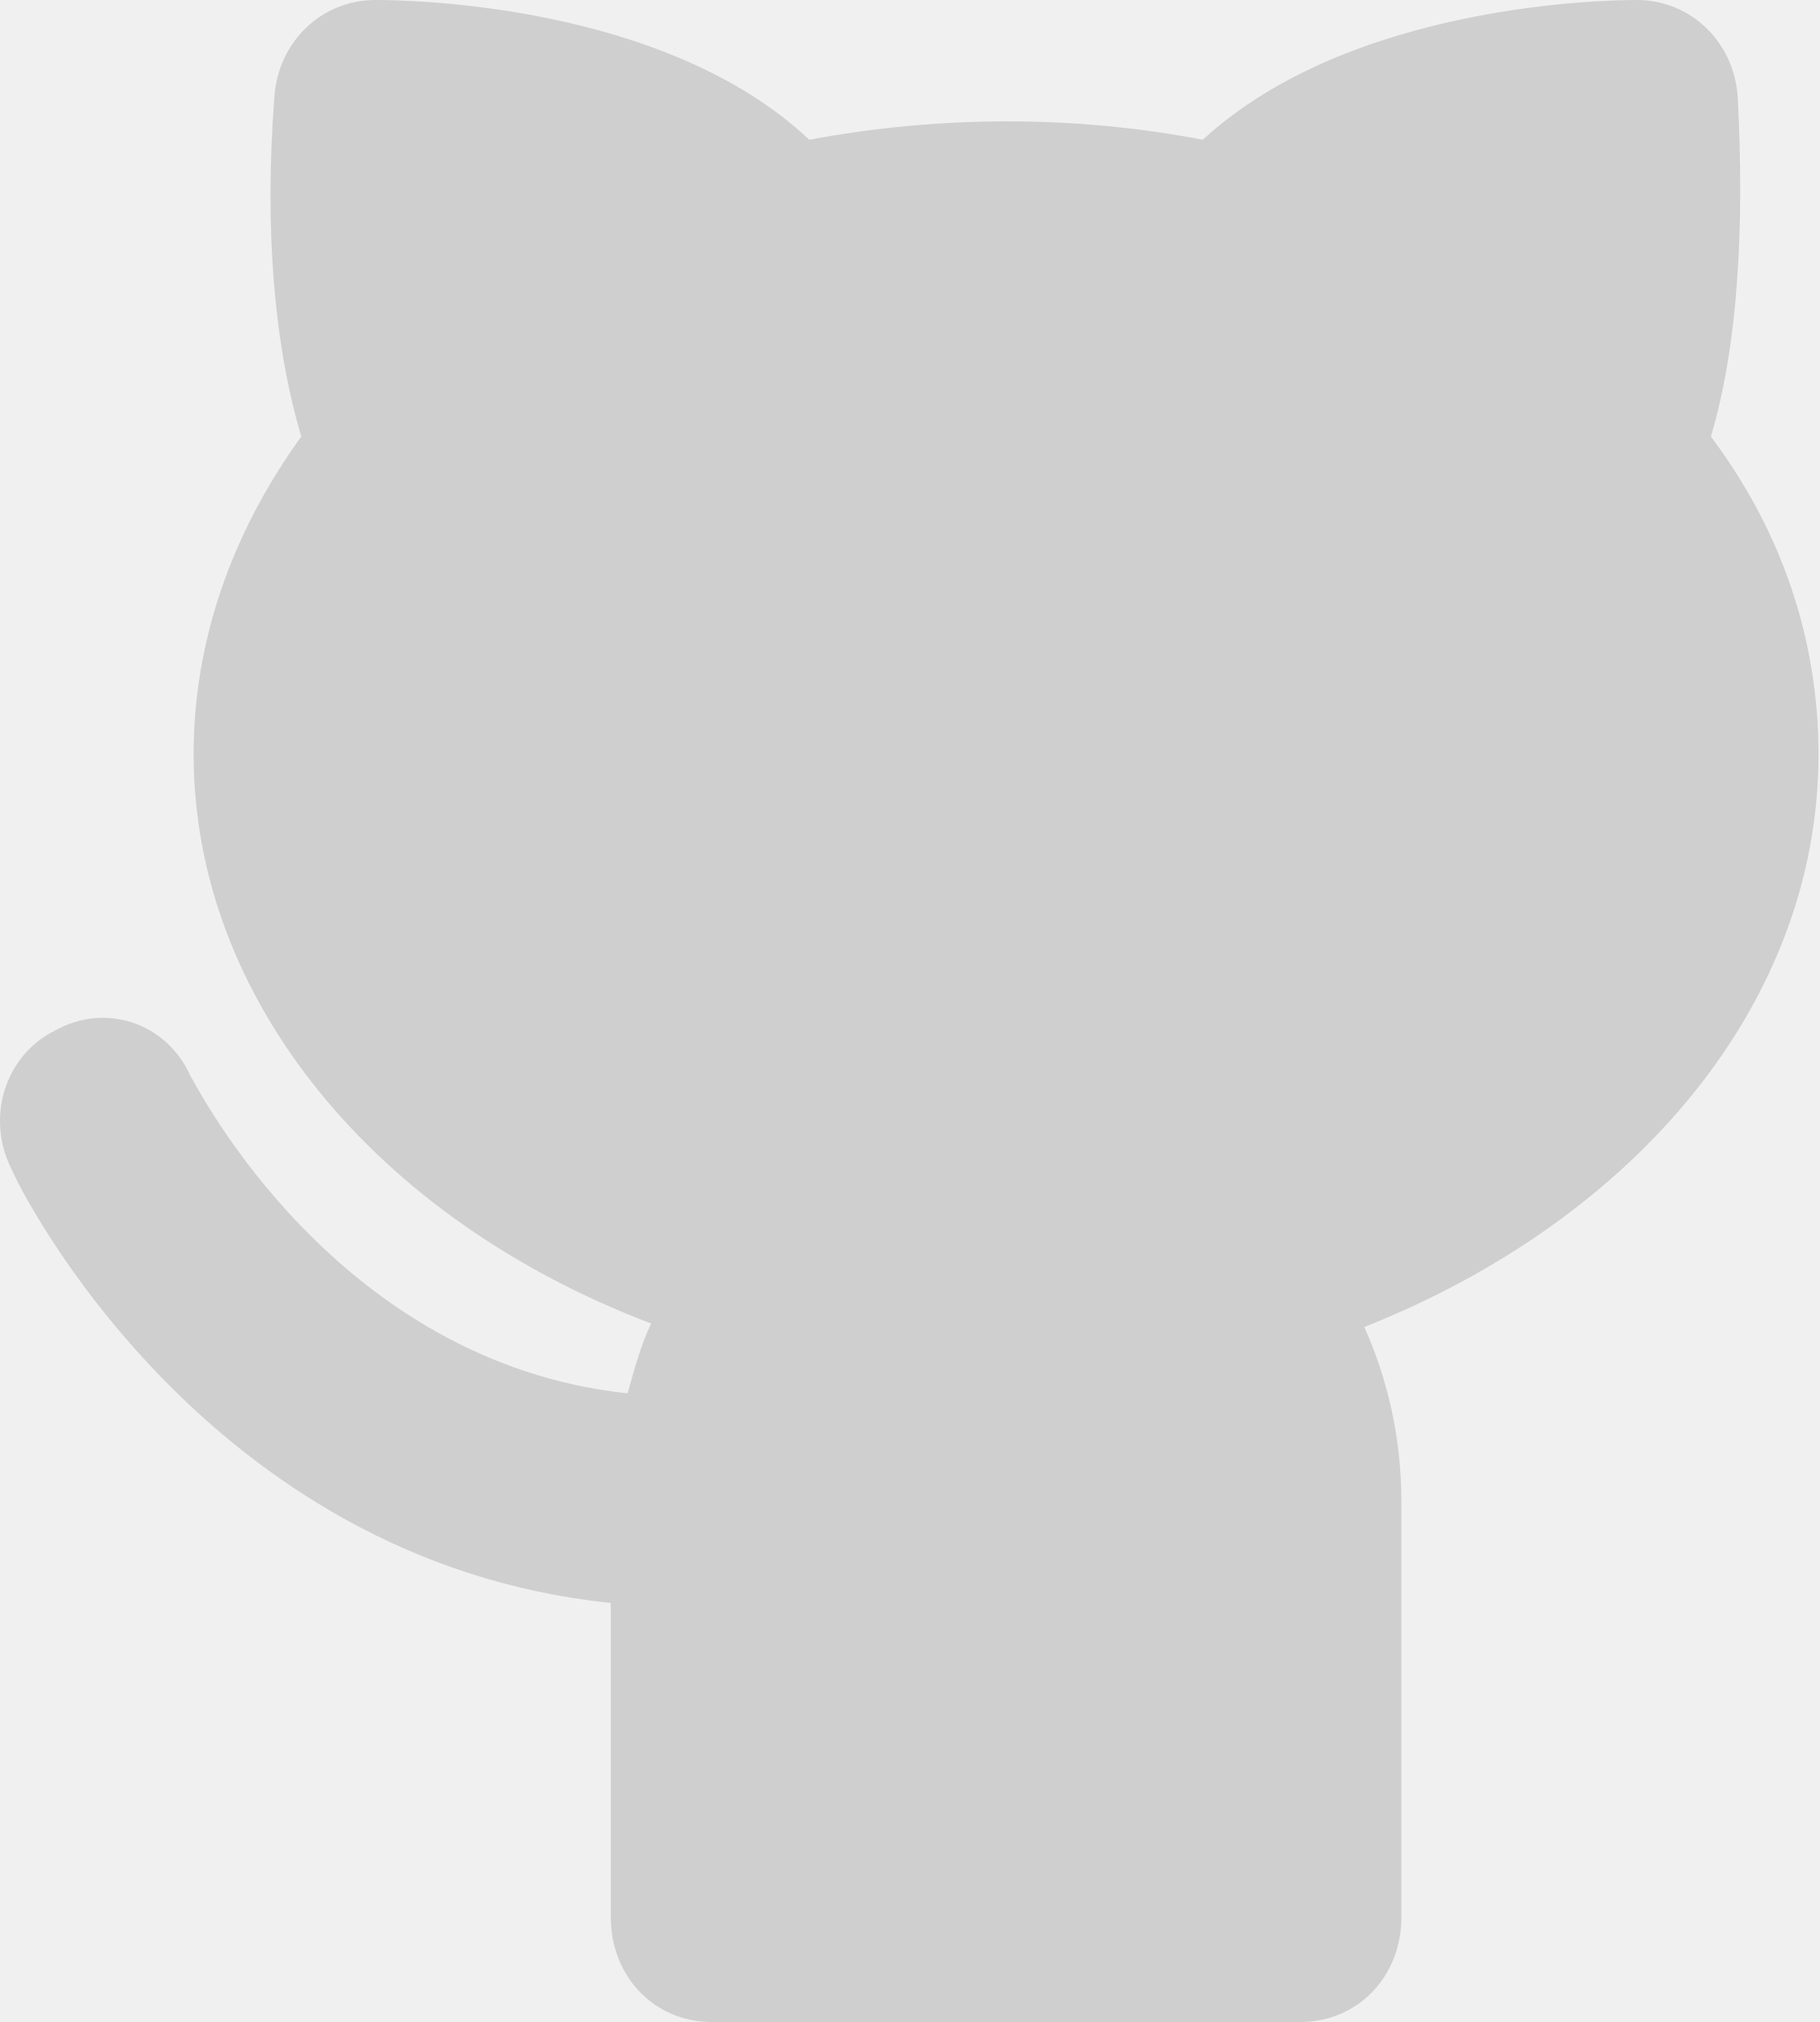
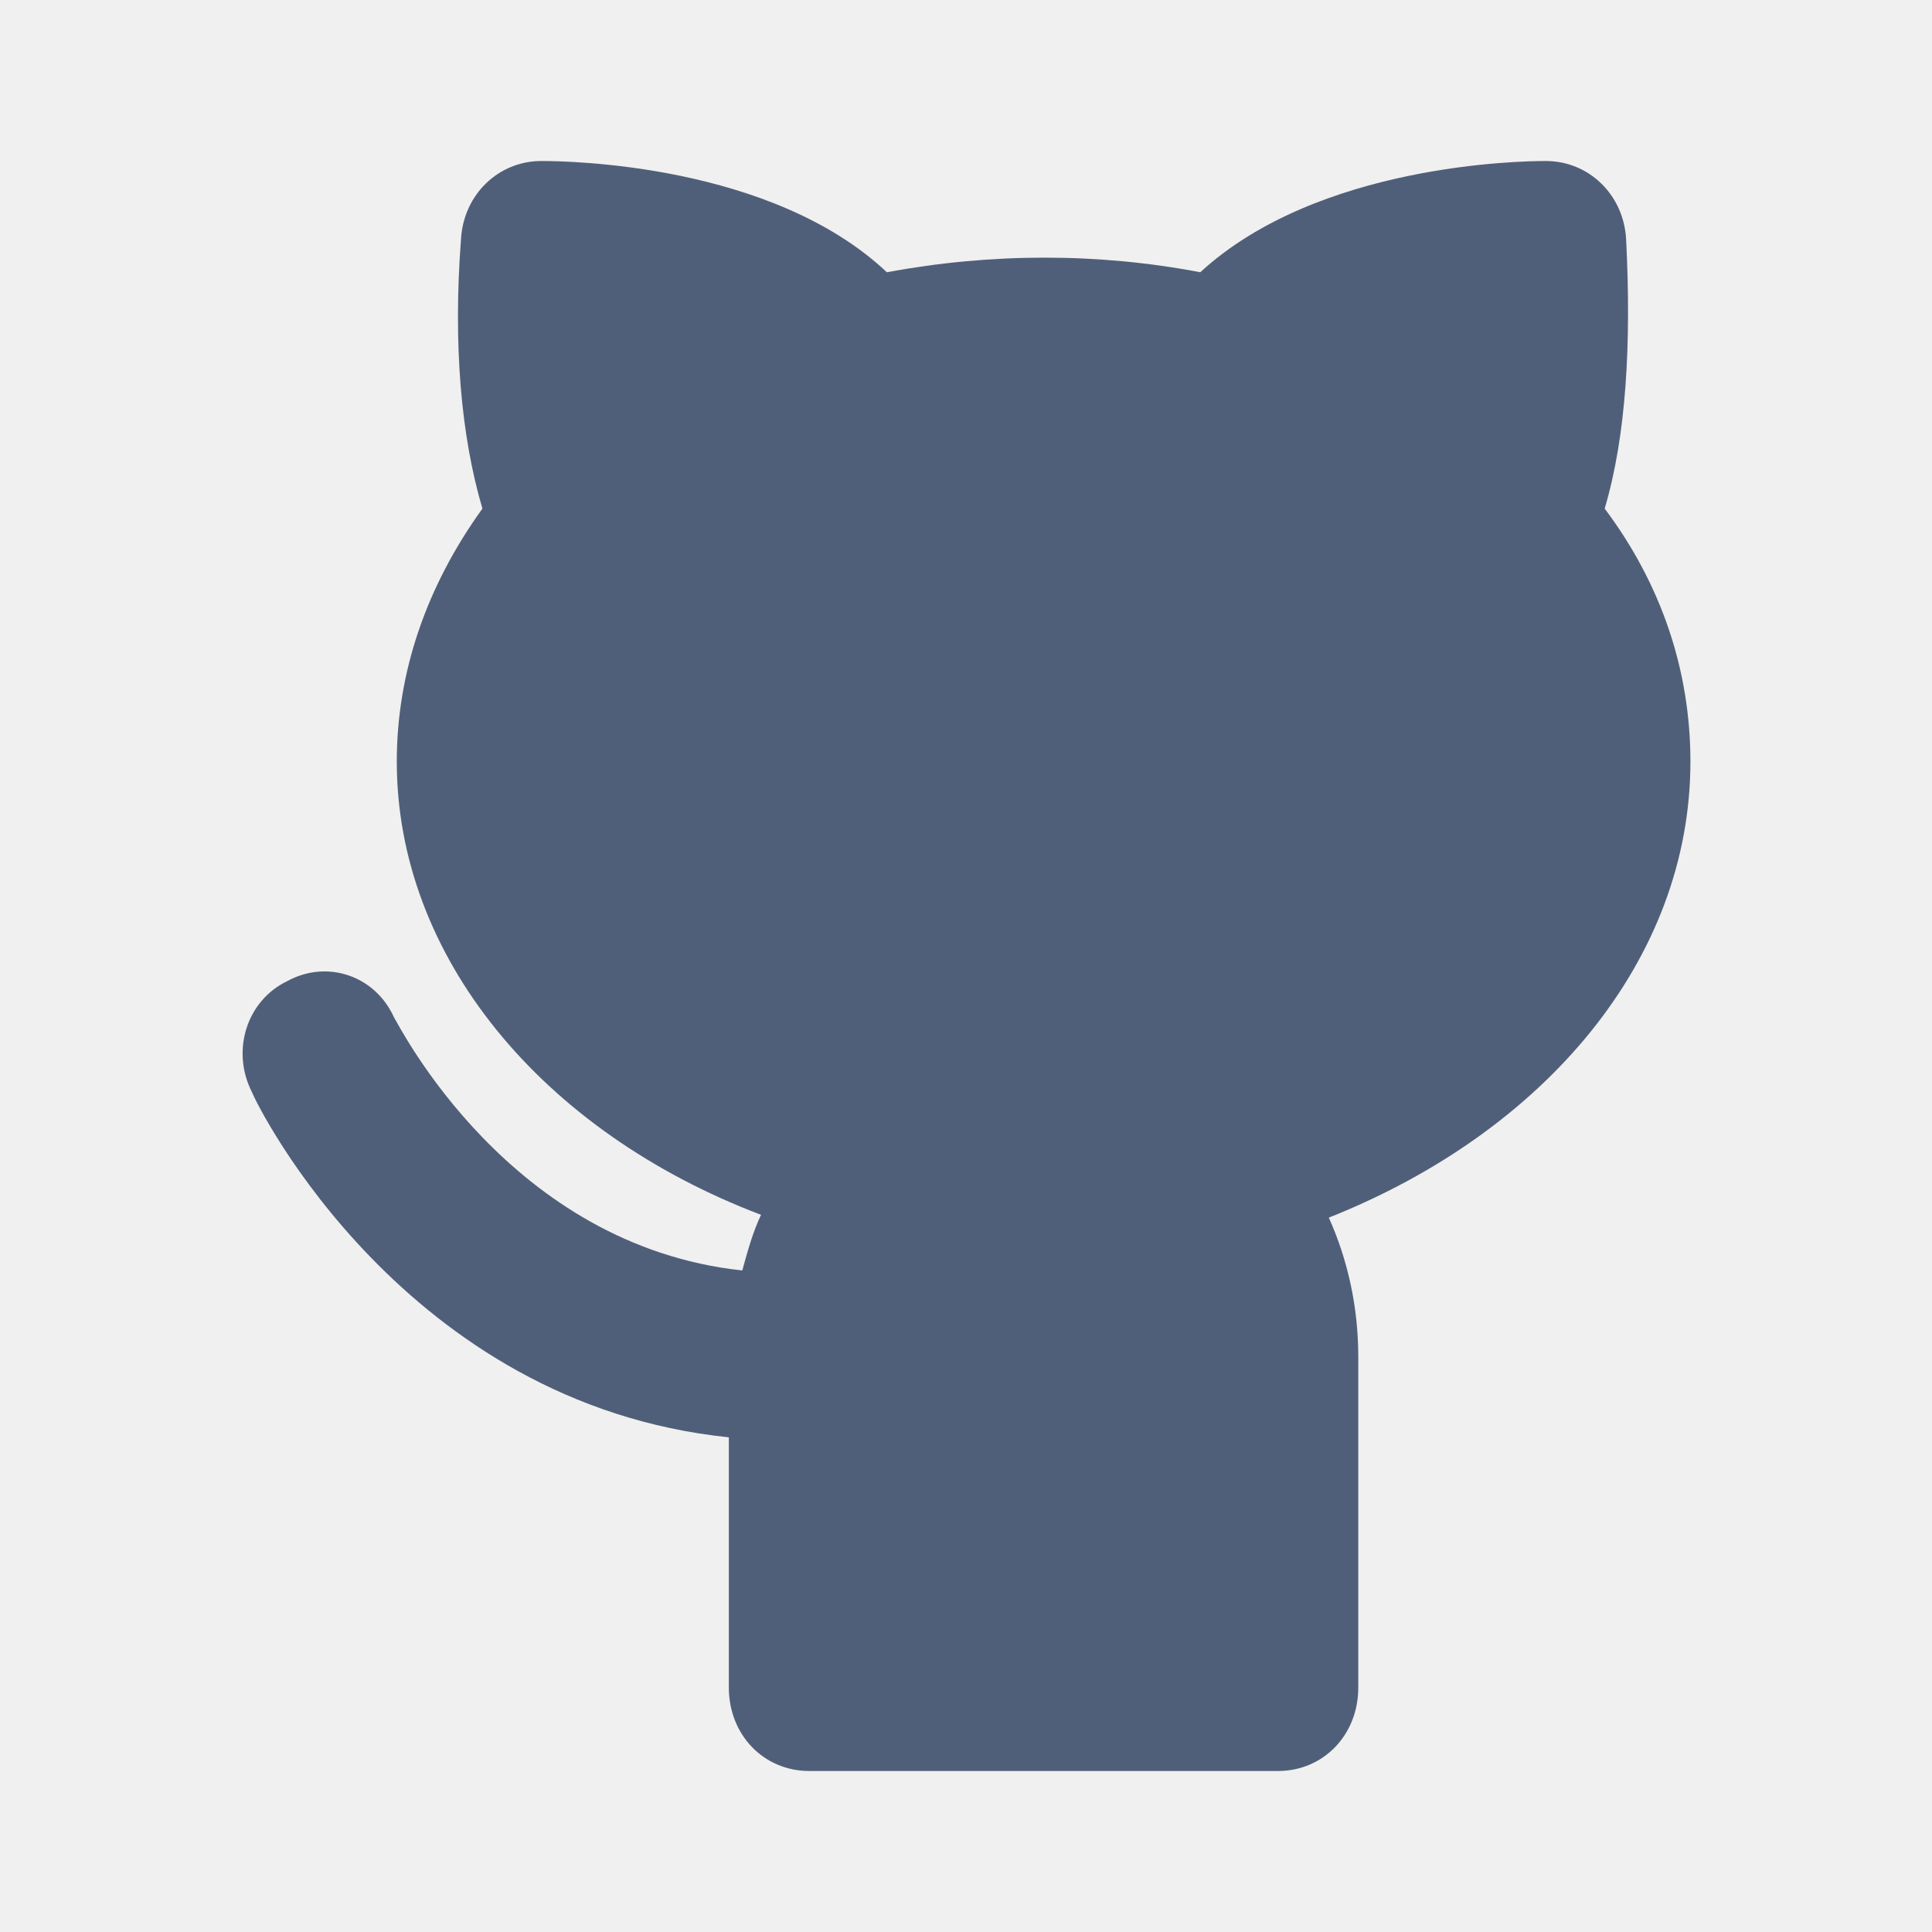
- <svg xmlns="http://www.w3.org/2000/svg" width="18" height="20" viewBox="0 0 18 20" fill="none">
-   <path d="M17.985 7.461C17.985 6.321 17.619 5.25 16.921 4.318C17.187 3.42 17.253 2.28 17.187 0.967C17.153 0.415 16.721 0 16.189 0C15.889 0 13.36 0.035 11.896 1.382C10.632 1.14 9.301 1.14 8.004 1.382C6.573 0.035 4.044 0 3.712 0C3.179 0 2.747 0.415 2.713 0.967C2.614 2.28 2.713 3.42 2.98 4.318C2.281 5.285 1.915 6.356 1.915 7.461C1.915 9.879 3.712 12.055 6.44 13.091C6.34 13.299 6.274 13.541 6.207 13.782C3.312 13.472 1.948 10.743 1.882 10.639C1.649 10.121 1.05 9.914 0.551 10.19C0.052 10.432 -0.148 11.053 0.118 11.572C0.185 11.744 2.015 15.44 6.041 15.855V18.964C6.041 19.551 6.473 20 7.039 20H12.861C13.427 20 13.86 19.551 13.86 18.964V14.853C13.86 14.231 13.726 13.644 13.493 13.126C16.189 12.055 17.985 9.914 17.985 7.461Z" fill="#CFCFCF" />
+ <svg xmlns="http://www.w3.org/2000/svg" width="24" height="24" viewBox="0 0 24 24" fill="none">
+   <g clip-path="url(#clip0_48_268)">
+     <g clip-path="url(#clip1_48_268)">
+       <path d="M20.999 9.461C20.999 8.321 20.633 7.25 19.934 6.318C20.2 5.42 20.267 4.28 20.2 2.967C20.167 2.415 19.735 2 19.202 2C18.903 2 16.374 2.035 14.91 3.382C13.646 3.14 12.315 3.14 11.017 3.382C9.587 2.035 7.058 2 6.725 2C6.193 2 5.76 2.415 5.727 2.967C5.627 4.28 5.727 5.42 5.993 6.318C5.295 7.285 4.929 8.356 4.929 9.461C4.929 11.879 6.725 14.055 9.454 15.091C9.354 15.299 9.287 15.541 9.221 15.782C6.326 15.472 4.962 12.743 4.895 12.639C4.662 12.121 4.064 11.914 3.564 12.19C3.065 12.432 2.866 13.053 3.132 13.572C3.199 13.744 5.028 17.44 9.054 17.855V20.964C9.054 21.551 9.487 22 10.053 22H15.875C16.441 22 16.873 21.551 16.873 20.964V16.853C16.873 16.231 16.74 15.644 16.507 15.126C19.202 14.055 20.999 11.914 20.999 9.461Z" fill="#505F79" />
+     </g>
+   </g>
+   <defs>
+     <clipPath id="clip0_48_268">
+       <rect width="18" height="20" fill="white" transform="translate(3 2)" />
+     </clipPath>
+     <clipPath id="clip1_48_268">
+       <rect width="18" height="20" fill="white" transform="translate(3 2)" />
+     </clipPath>
+   </defs>
</svg>
